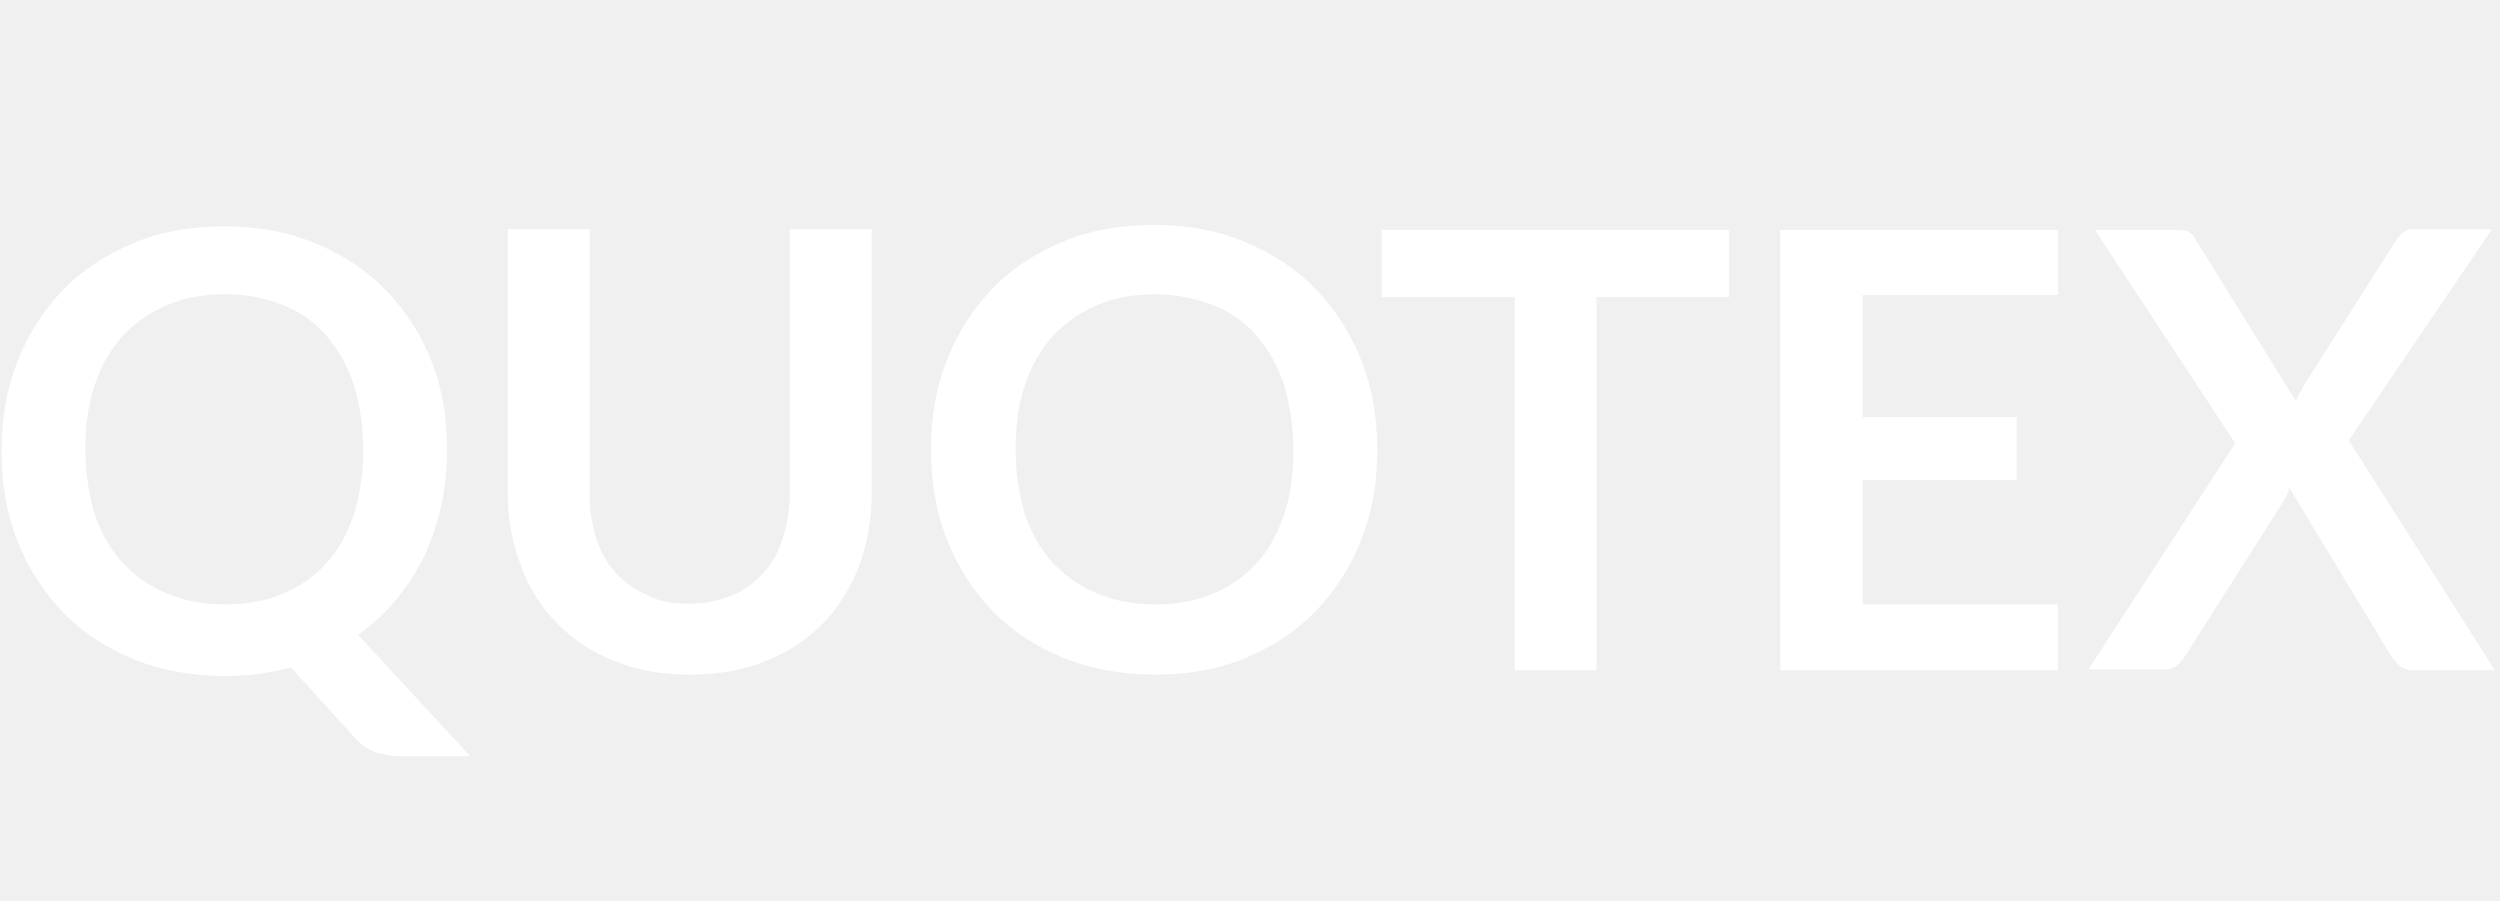
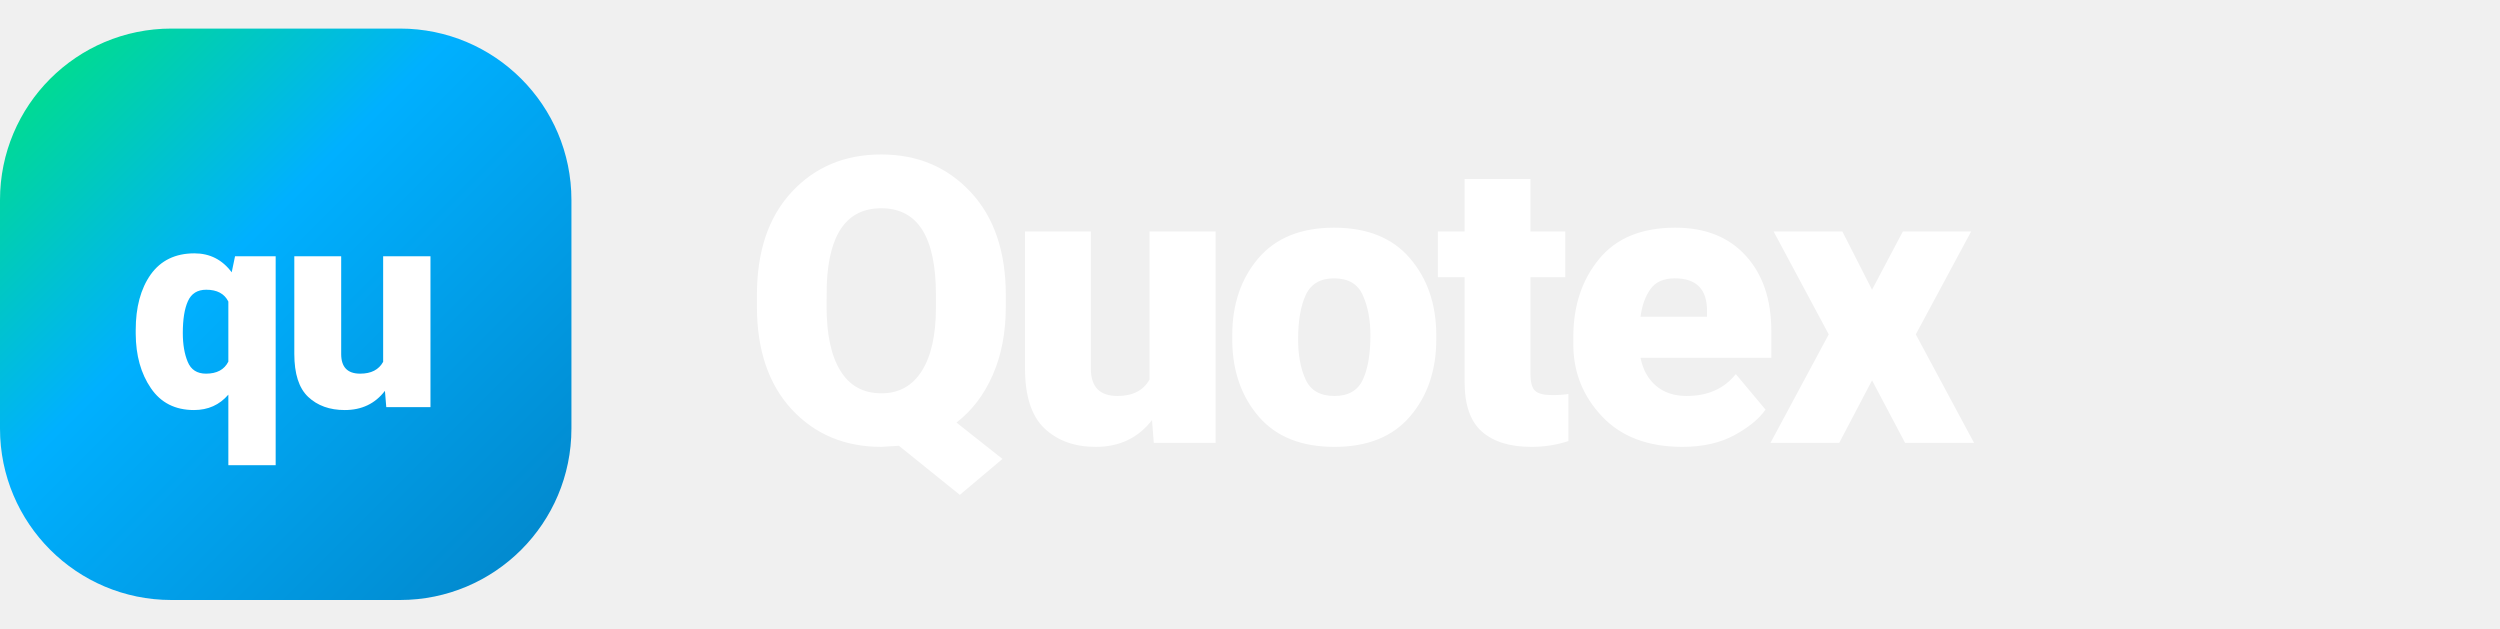
- <svg xmlns="http://www.w3.org/2000/svg" width="111" height="40" fill="none">
-   <path fill="#fff" d="M19.851 19.967c0 .867-.096 1.702-.257 2.504-.192.803-.45 1.541-.77 2.247a9.4 9.4 0 0 1-1.253 1.927 8.5 8.5 0 0 1-1.67 1.54l4.978 5.394h-2.987a4.2 4.2 0 0 1-1.156-.16 2.3 2.3 0 0 1-.963-.643l-2.859-3.146c-.45.129-.931.225-1.413.29-.482.063-.995.095-1.51.095-1.477 0-2.826-.256-4.046-.738-1.22-.514-2.28-1.188-3.147-2.087a9.6 9.6 0 0 1-2.024-3.178c-.481-1.22-.706-2.536-.706-3.98 0-1.445.225-2.761.706-3.981a9.6 9.6 0 0 1 2.024-3.178c.867-.9 1.927-1.573 3.147-2.087s2.57-.738 4.047-.738q2.216 0 4.046.77c1.22.514 2.248 1.188 3.116 2.087a9.6 9.6 0 0 1 2.023 3.178c.45 1.123.674 2.472.674 3.884m-3.725 0c0-1.06-.16-2.022-.418-2.889a6.5 6.5 0 0 0-1.22-2.183 4.8 4.8 0 0 0-1.927-1.348c-.77-.321-1.638-.482-2.57-.482-.963 0-1.83.16-2.569.482-.77.32-1.413.77-1.959 1.348a6.1 6.1 0 0 0-1.252 2.183c-.29.835-.418 1.798-.418 2.89 0 1.059.16 2.022.418 2.889.289.834.706 1.573 1.252 2.15a5.6 5.6 0 0 0 1.96 1.349c.77.32 1.637.481 2.569.481.963 0 1.83-.16 2.569-.481a5.2 5.2 0 0 0 1.927-1.349c.546-.577.931-1.316 1.22-2.15a9.8 9.8 0 0 0 .418-2.89m14.45 6.839a5.1 5.1 0 0 0 1.895-.354 4 4 0 0 0 1.413-.995q.579-.625.867-1.54a6.7 6.7 0 0 0 .321-2.023V10.176h3.63v11.718a9.4 9.4 0 0 1-.546 3.21c-.386.995-.9 1.83-1.606 2.568a7.3 7.3 0 0 1-2.537 1.67c-.996.417-2.12.61-3.373.61-1.252 0-2.376-.193-3.372-.61a7 7 0 0 1-2.537-1.67 6.84 6.84 0 0 1-1.606-2.568 8.8 8.8 0 0 1-.578-3.21V10.176h3.63v11.686q0 1.107.288 2.022.29.915.867 1.541c.386.418.835.77 1.413.995.514.29 1.125.386 1.831.386m30.576-6.838c0 1.445-.224 2.76-.706 3.98a9.6 9.6 0 0 1-2.024 3.179c-.867.899-1.894 1.573-3.115 2.086-1.22.514-2.57.739-4.047.739s-2.826-.257-4.046-.739c-1.22-.513-2.28-1.187-3.148-2.086a9.6 9.6 0 0 1-2.023-3.178c-.481-1.22-.706-2.537-.706-3.981 0-1.445.224-2.761.706-3.98a9.6 9.6 0 0 1 2.023-3.18c.868-.898 1.927-1.572 3.148-2.086 1.22-.513 2.57-.738 4.047-.738q2.216 0 4.046.77c1.22.514 2.248 1.188 3.115 2.087a9.6 9.6 0 0 1 2.024 3.178c.482 1.188.706 2.536.706 3.949m-3.725 0c0-1.06-.16-2.023-.418-2.89a6.5 6.5 0 0 0-1.22-2.182c-.514-.61-1.188-1.06-1.927-1.349a7.2 7.2 0 0 0-2.57-.481c-.963 0-1.83.16-2.569.481-.77.321-1.413.77-1.959 1.349a6.1 6.1 0 0 0-1.252 2.183c-.29.834-.418 1.797-.418 2.889 0 1.06.16 2.022.418 2.89.289.834.706 1.572 1.252 2.15a5.6 5.6 0 0 0 1.96 1.348c.77.321 1.637.482 2.569.482.963 0 1.83-.16 2.569-.482a5.2 5.2 0 0 0 1.927-1.348c.546-.578.931-1.316 1.22-2.15.29-.836.418-1.799.418-2.89m19.334-9.759v2.985h-5.877V29.76h-3.63V13.194h-5.909V10.21h15.416zm14.612 0v2.889h-8.671v5.425h6.84v2.793h-6.84v5.522h8.671v2.921H79.041V10.21h12.332zm7.87 9.47-6.23-9.47h3.629c.257 0 .45.032.546.096a.7.7 0 0 1 .289.32l4.464 7.192c.032-.129.096-.225.16-.353a3 3 0 0 0 .193-.353l4.079-6.421c.192-.321.449-.514.771-.514h3.5l-6.359 9.374 6.488 10.21h-3.629c-.225 0-.45-.065-.579-.194a1.6 1.6 0 0 1-.385-.417l-4.528-7.48a2 2 0 0 1-.129.321c-.032.097-.096.193-.128.257l-4.368 6.87c-.096.16-.225.289-.353.417a.8.8 0 0 1-.546.193h-3.405z" />
+ <svg xmlns="http://www.w3.org/2000/svg" viewBox="0 0 175 44" width="175" height="44" fill="none">
+   <defs>
+     <linearGradient id="quotexGradientBadgeWhite" x1="0%" y1="0%" x2="100%" y2="100%">
+       <stop offset="0%" stop-color="#00e676" />
+       <stop offset="40%" stop-color="#00b0ff" />
+       <stop offset="100%" stop-color="#0284c7" />
+     </linearGradient>
+   </defs>
+   <rect x="0" y="2" width="40" height="40" rx="12" fill="url(#quotexGradientBadgeWhite)" />
+   <text x="20" y="28.5" font-family="-apple-system, BlinkMacSystemFont, 'Segoe UI', Roboto, 'Helvetica Neue', Arial, sans-serif" font-weight="800" font-size="20" fill="#ffffff" text-anchor="middle" letter-spacing="-0.5">qu</text>
+   <text x="52" y="31" font-family="-apple-system, BlinkMacSystemFont, 'Segoe UI', Roboto, 'Helvetica Neue', Arial, sans-serif" font-weight="800" font-size="28" fill="#ffffff" letter-spacing="-0.8">Quotex</text>
</svg>
